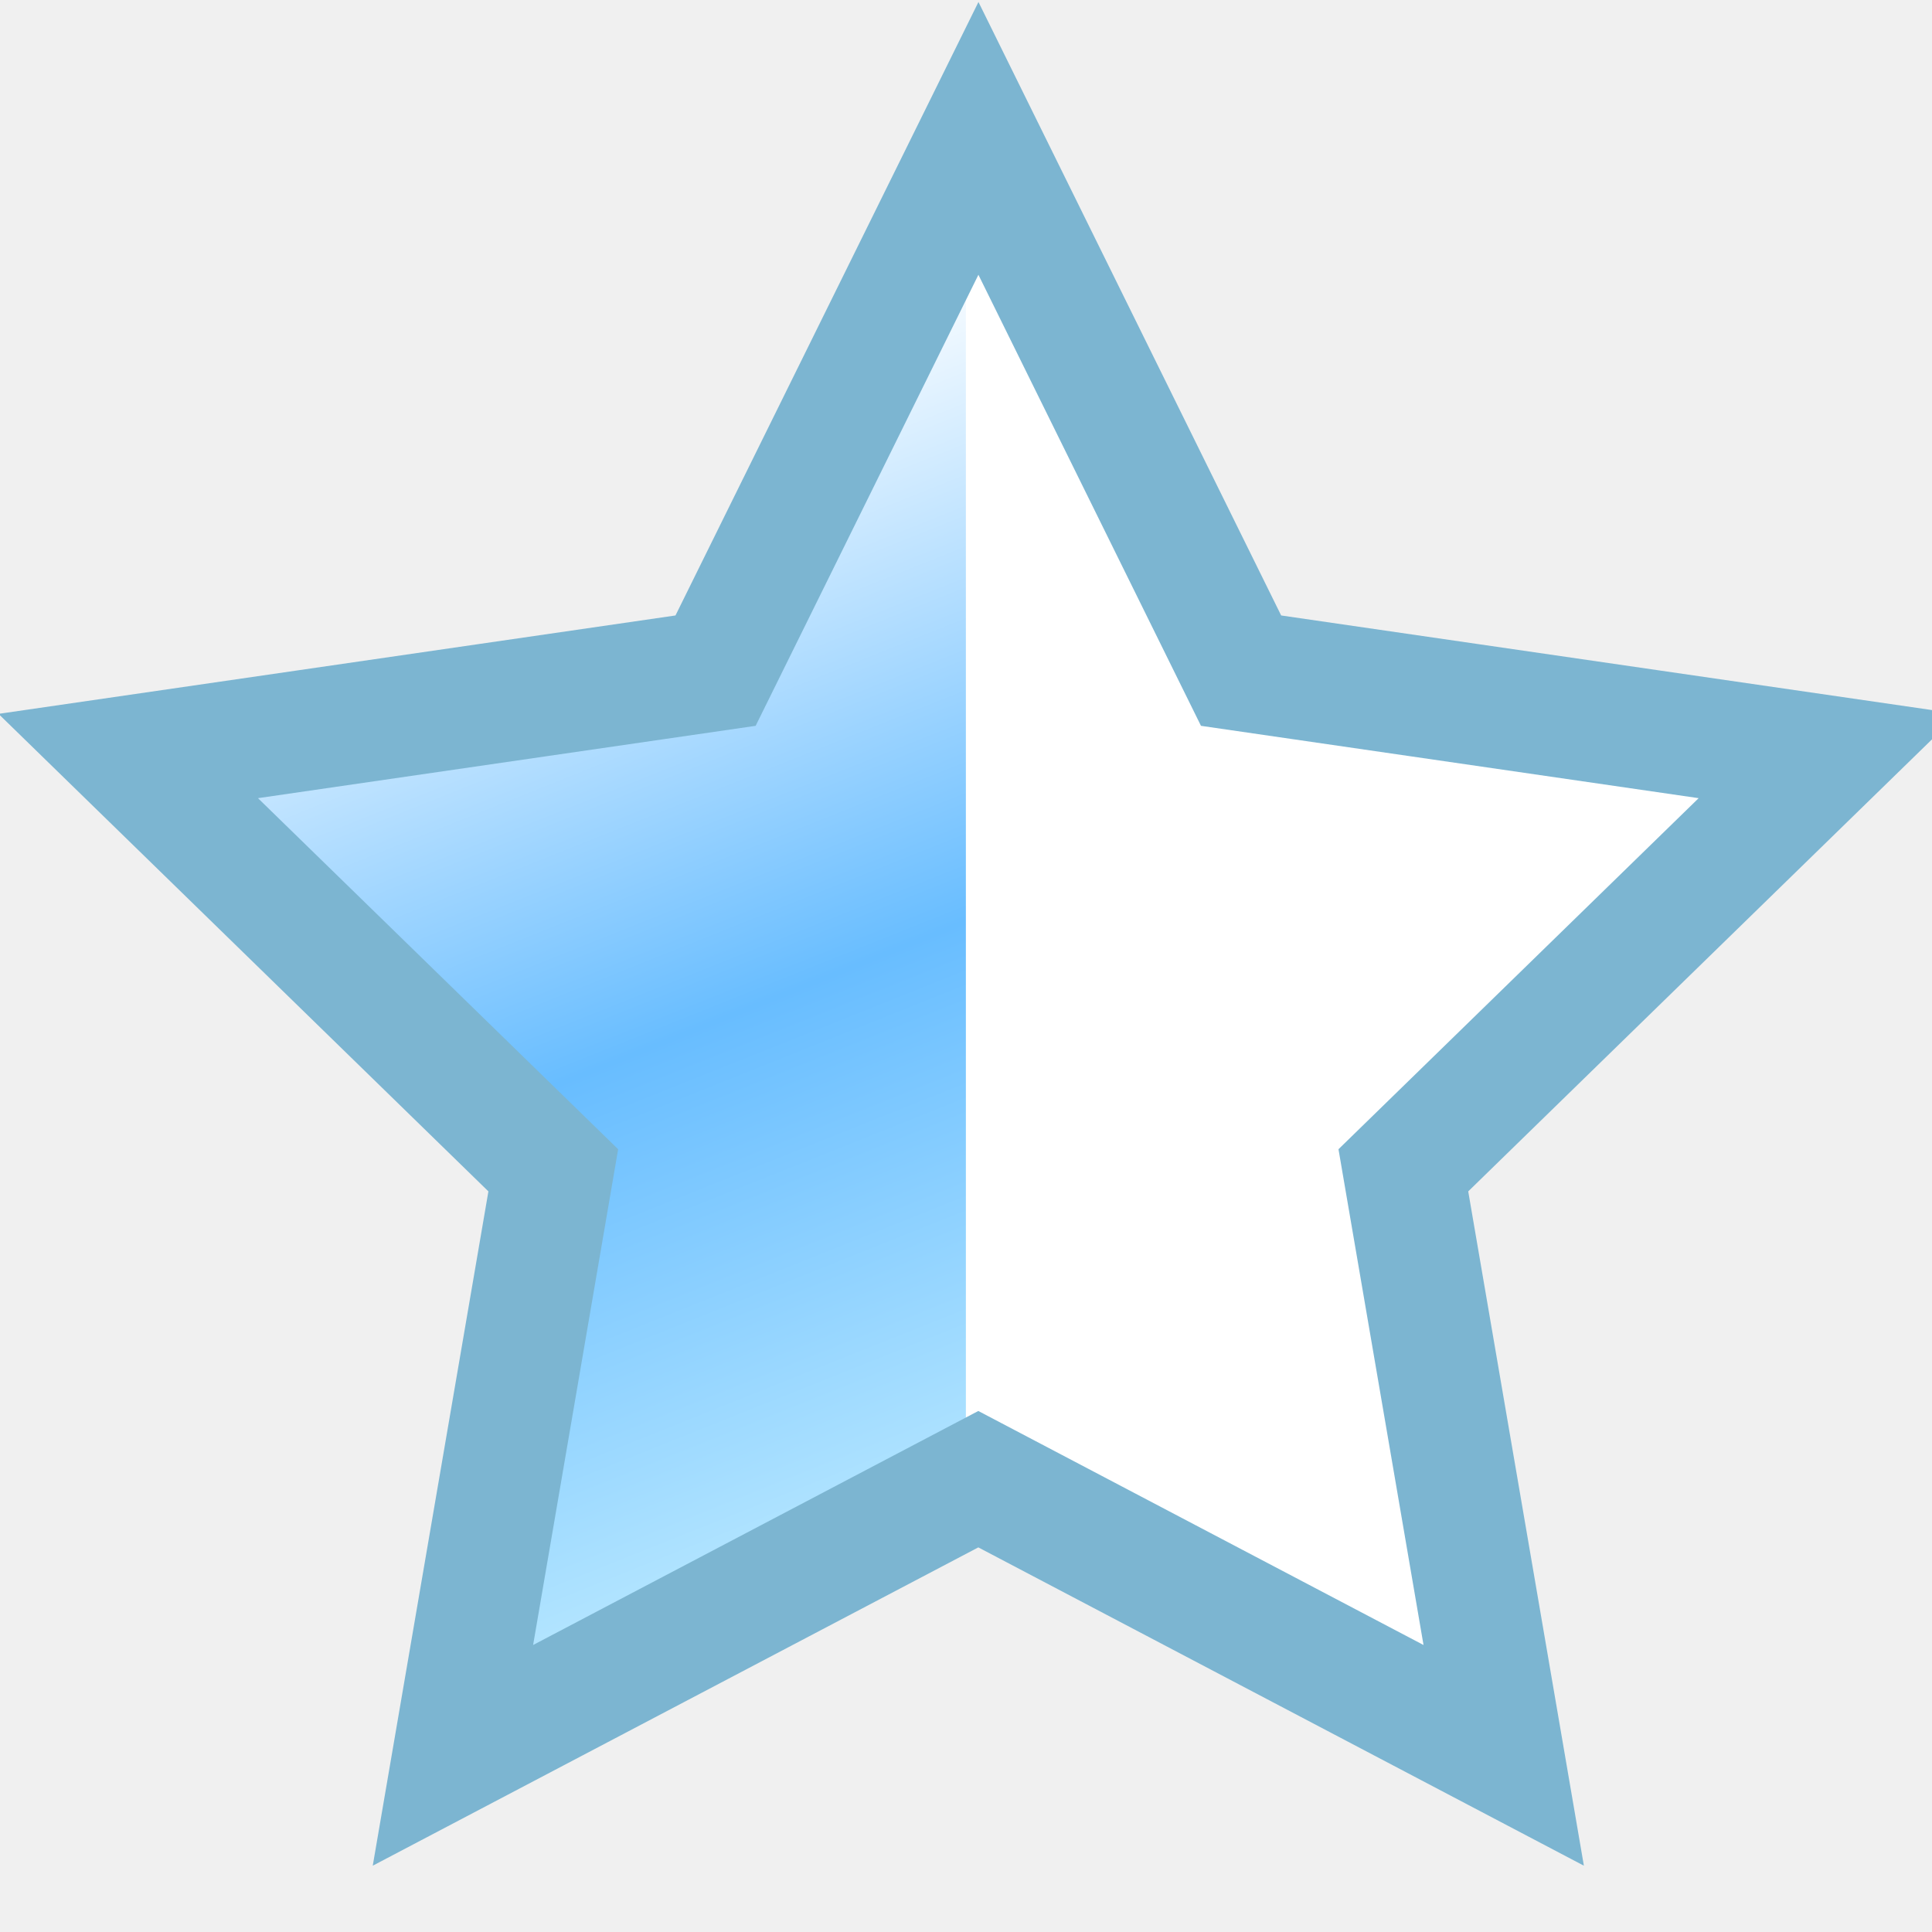
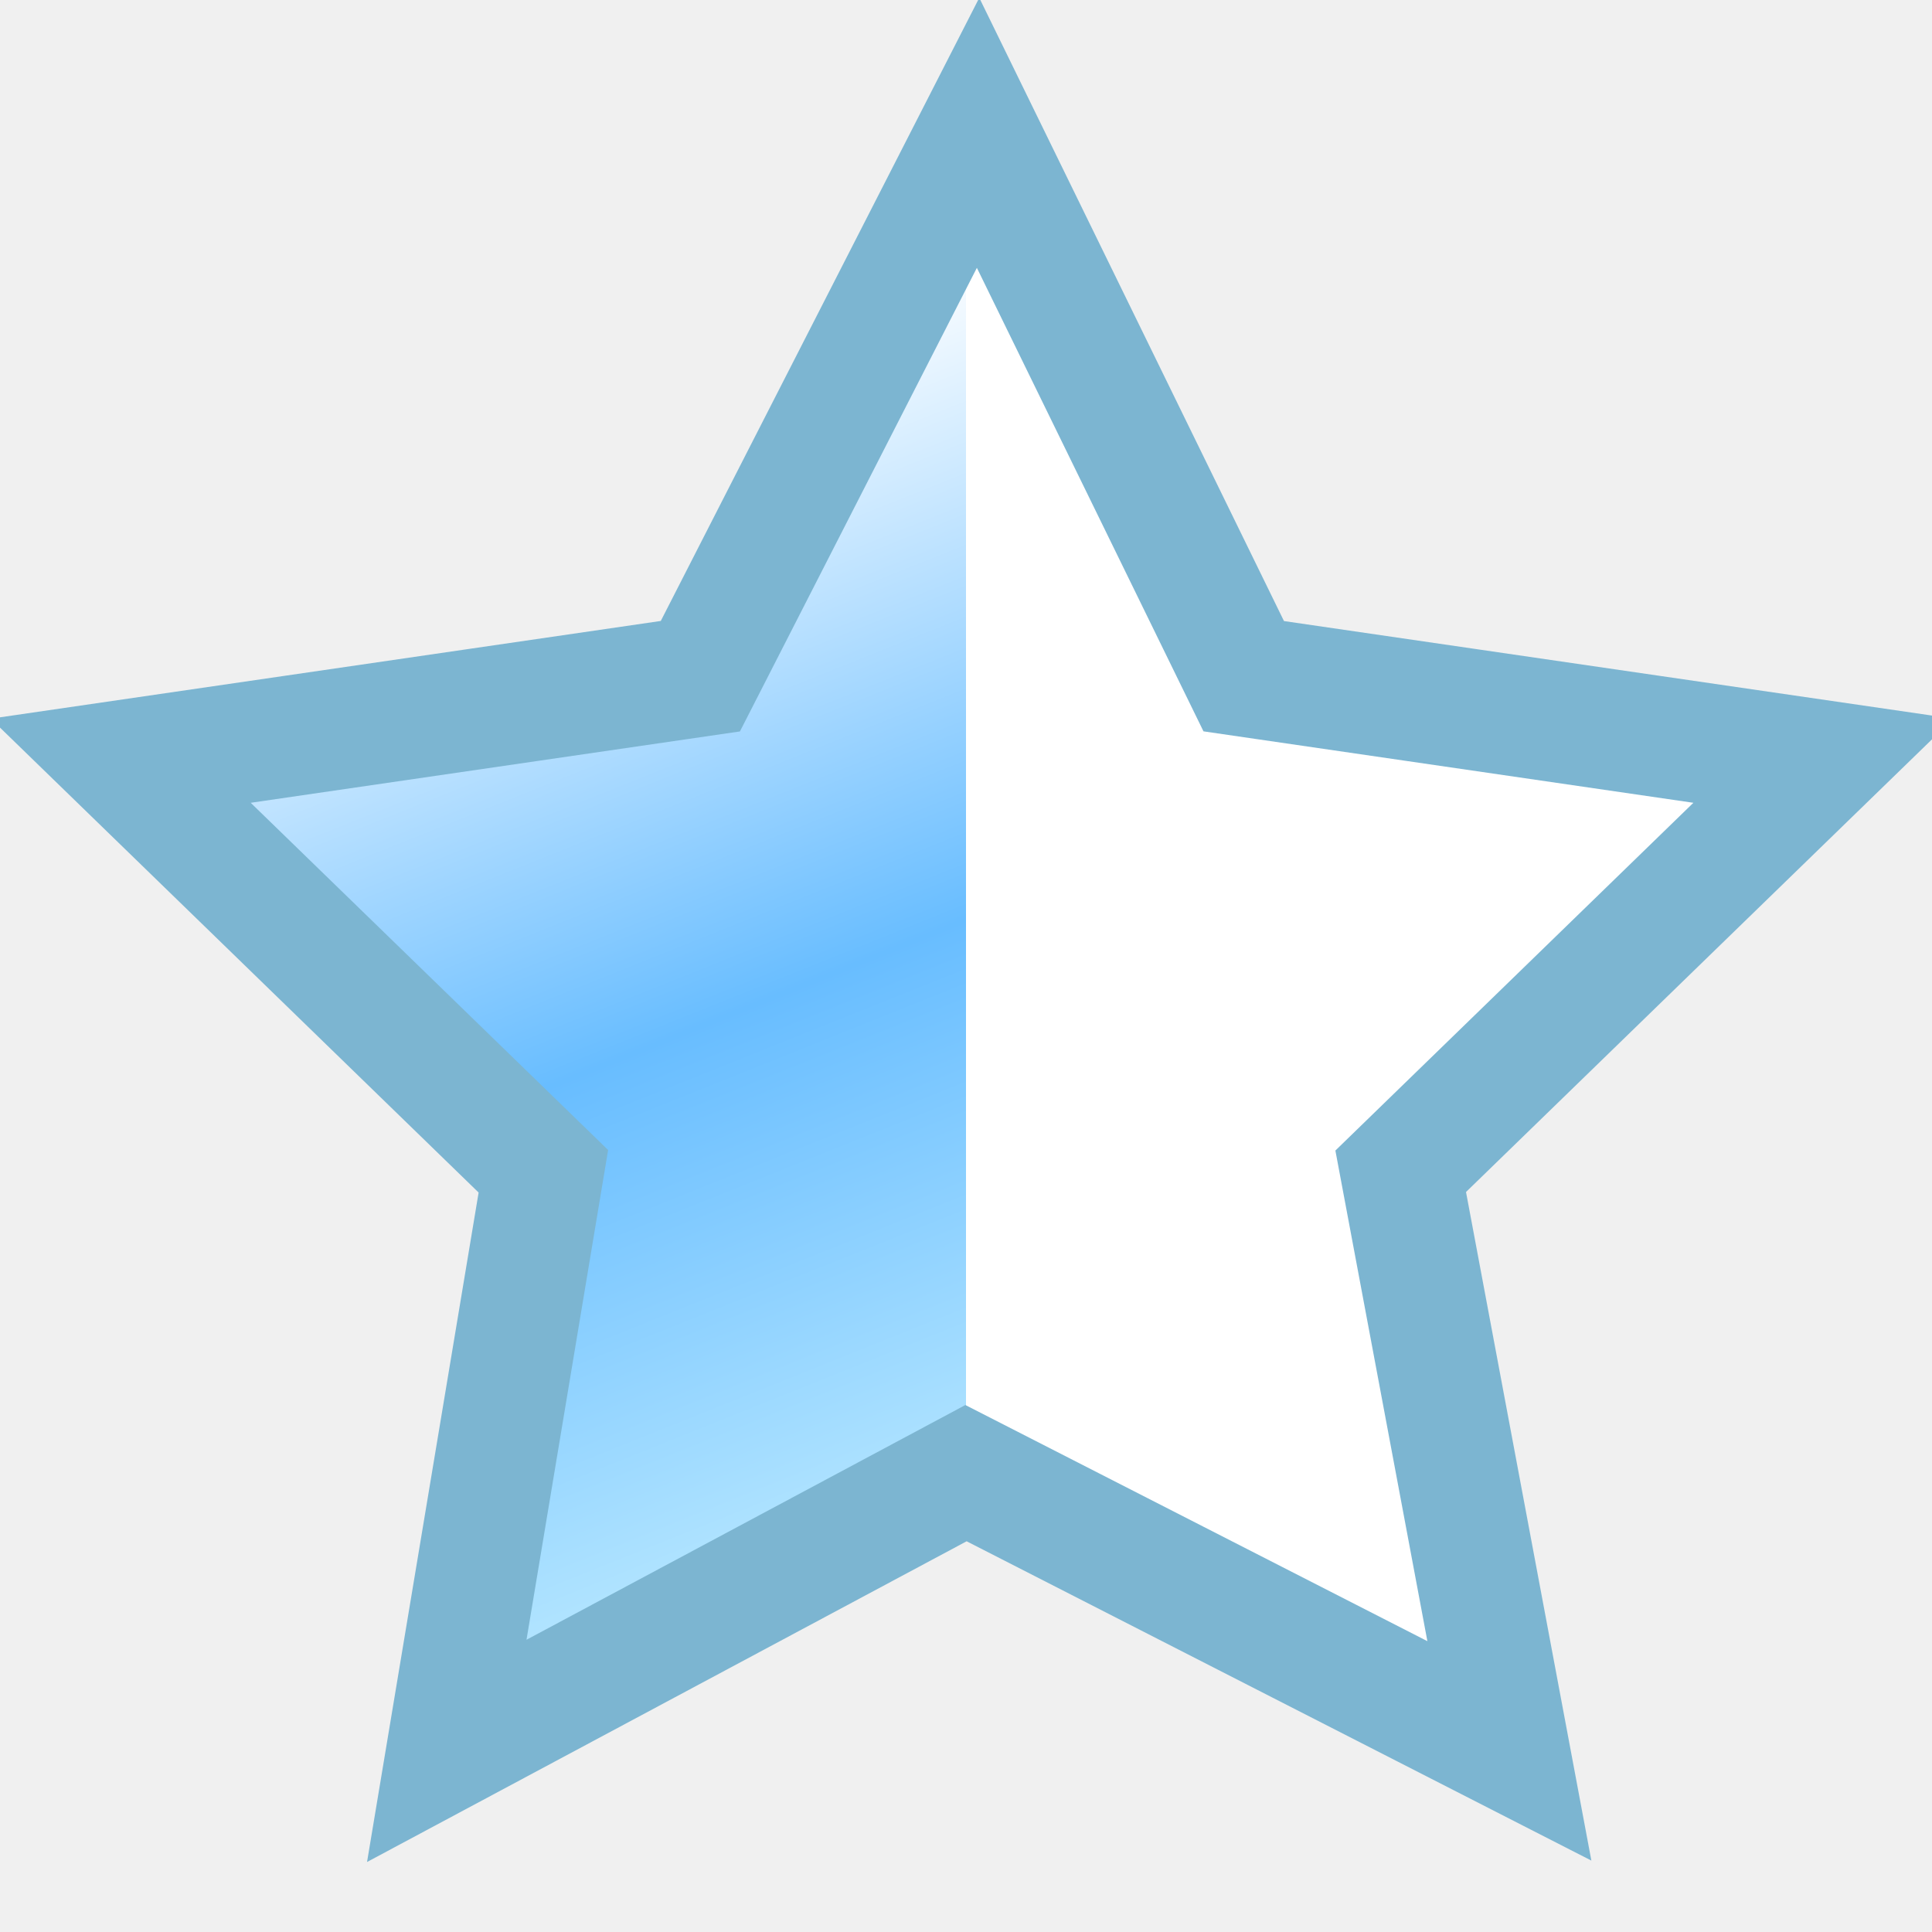
- <svg xmlns="http://www.w3.org/2000/svg" width="16px" height="16px" viewBox="0 0 16 16" version="1.1">
+ <svg xmlns="http://www.w3.org/2000/svg" width="16" height="16" viewBox="0 0 16 16">
  <defs>
-     <linearGradient x1="60.558%" y1="98.701%" x2="43.104%" y2="16.81%" id="linearGradient-1">
-       <stop stop-color="#C2EDFF" offset="0%" />
-       <stop stop-color="#68BDFF" offset="50%" />
-       <stop stop-color="#FFFFFF" offset="100%" />
+     <linearGradient id="a" x1="60.6%" x2="43.1%" y1="98.7%" y2="16.8%">
+       <stop offset="0" stop-color="#c2edff" />
+       <stop offset=".5" stop-color="#68bdff" />
+       <stop offset="1" stop-color="#fff" />
    </linearGradient>
  </defs>
-   <g id="tempwatch-icon" stroke="none" stroke-width="1" fill="none" fill-rule="evenodd">
-     <g transform="translate(1, 1)" fill-rule="nonzero" id="Path">
-       <polygon fill="#FFFFFF" points="7.103 0.146 9.278 4.554 14.142 5.261 10.622 8.692 11.453 13.537 7.102 11.25 2.751 13.537 3.582 8.692 0.062 5.261 4.926 4.554" />
-       <polygon fill="url(#linearGradient-1)" points="6.999 0.355 6.999 11.303 2.751 13.537 3.582 8.692 0.062 5.261 4.926 4.554" />
-       <polygon stroke="#7CB5D1" stroke-width="1" points="7.103 0.146 9.278 4.554 14.142 5.261 10.622 8.692 11.453 13.537 7.102 11.25 2.751 13.537 3.582 8.692 0.062 5.261 4.926 4.554" />
-     </g>
+   <g fill="none">
+     <path fill="#fff" d="M8.1 1.1l2.2 4.5 4.8.7-3.5 3.4.9 4.8L8 12.2l-4.3 2.3.8-4.8L1 6.3l4.8-.7z" />
+     <path fill="url(#a)" d="M7 .4v10.9l-4.2 2.2.8-4.8L0 5.3l4.8-.7z" transform="translate(1 1)" />
+     <path stroke="#7cb5d1" d="M8.1 1.1l2.2 4.5 4.8.7-3.5 3.4.9 4.8L8 12.2l-4.3 2.3.8-4.8L1 6.3l4.8-.7z" />
  </g>
</svg>
